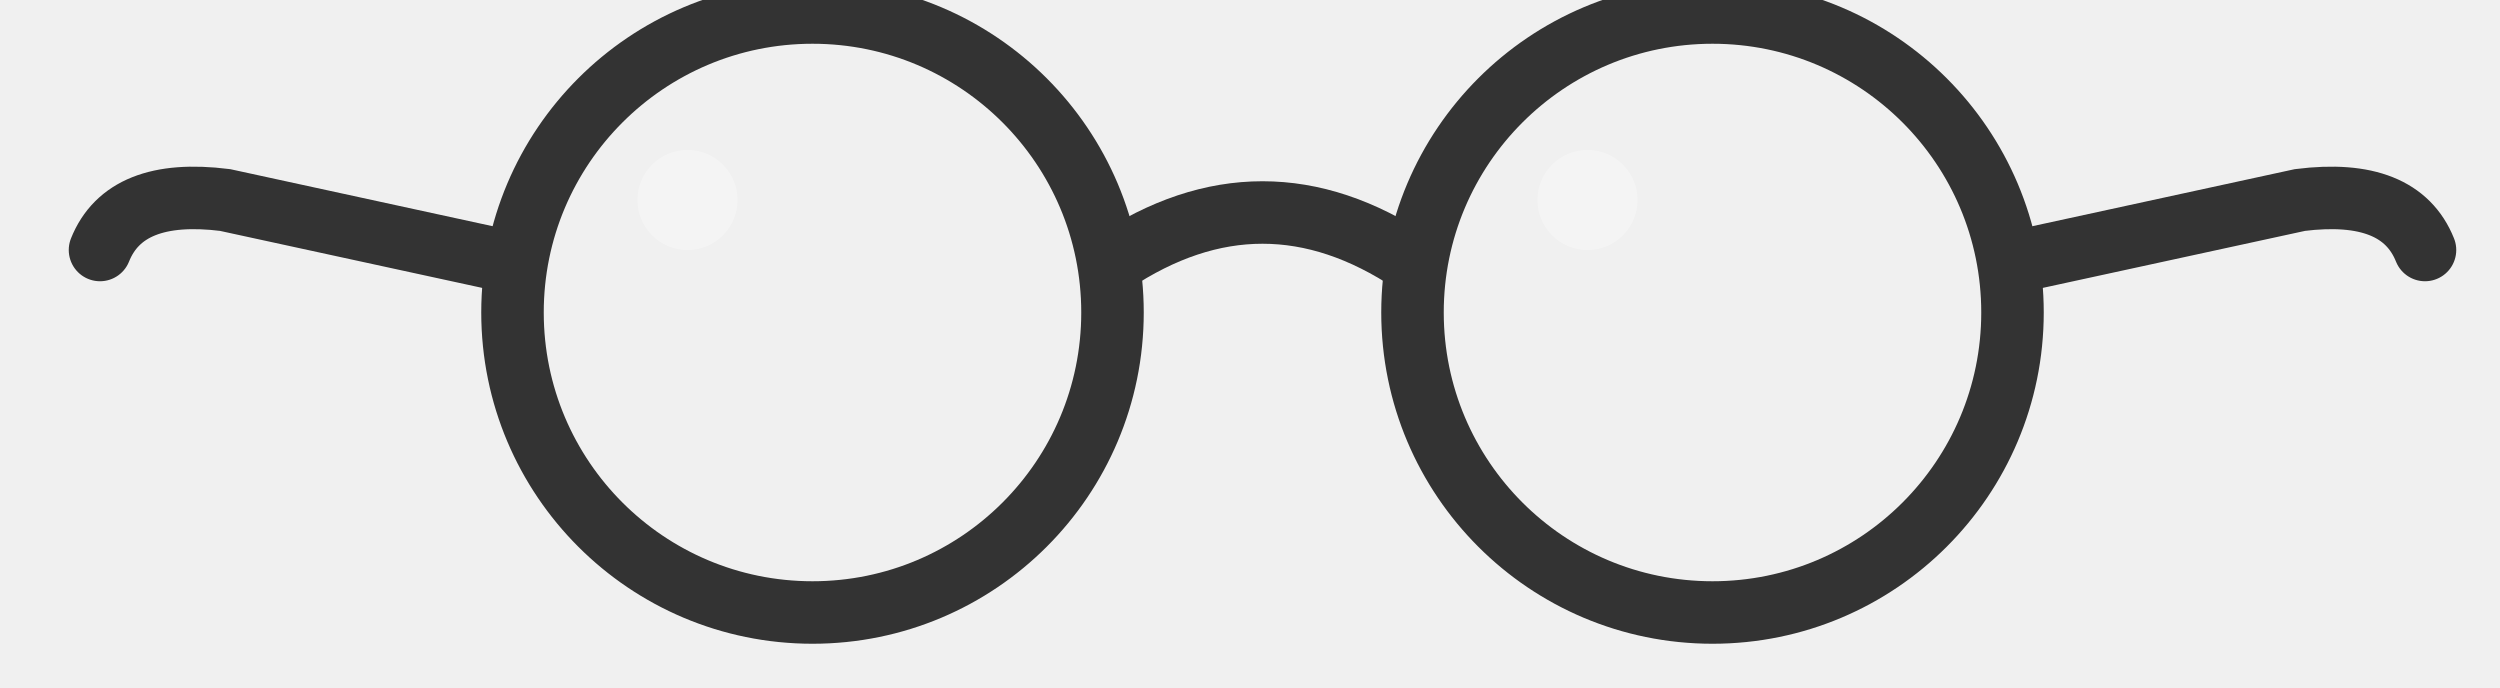
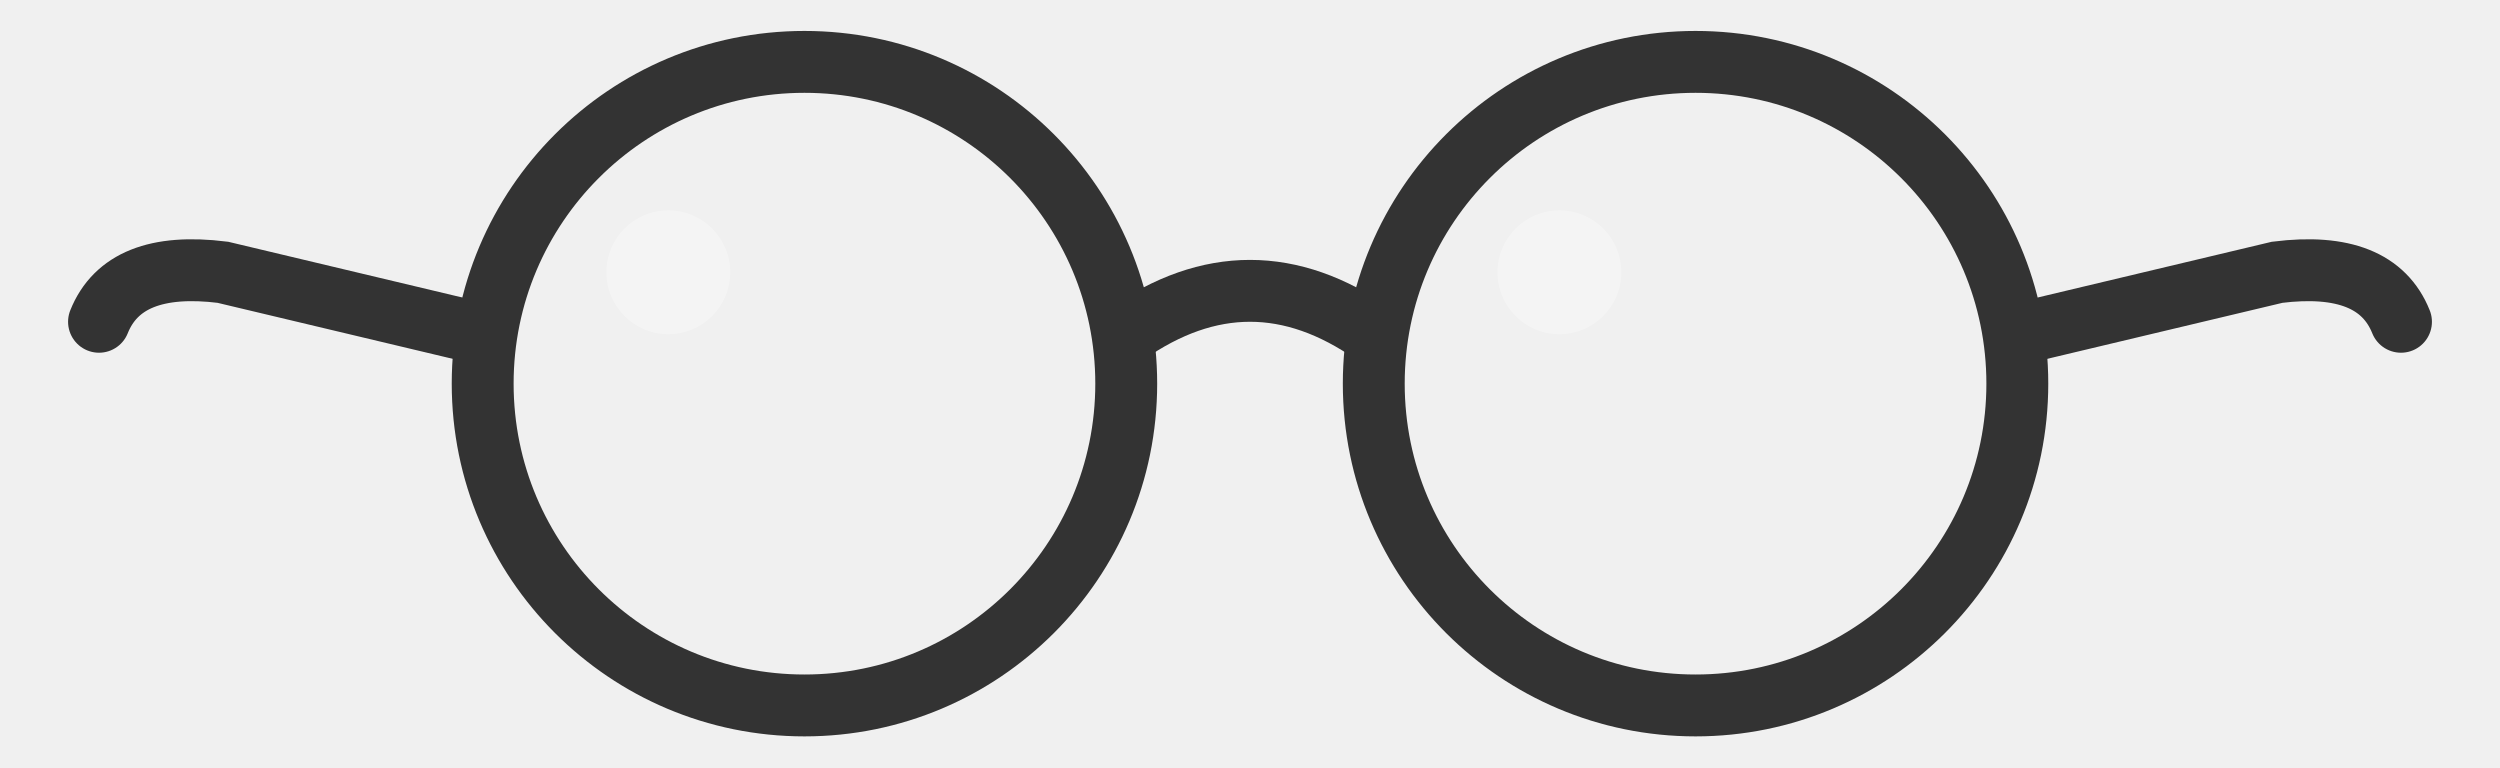
- <svg xmlns="http://www.w3.org/2000/svg" viewBox="200 262 200 55" fill="none">
+ <svg xmlns="http://www.w3.org/2000/svg" viewBox="200 256 202 62" fill="none">
  <g fill="none" stroke="#333333" stroke-width="5" stroke-linecap="round">
-     <circle cx="265" cy="287" r="24" />
-     <circle cx="337" cy="287" r="24" />
-     <path d="M289 283 Q301 275 313 283" />
-     <path d="M241 283 L218 278 Q210 277 208 282" />
-     <path d="M361 283 L384 278 Q392 277 394 282" />
+     <circle cx="265" cy="287" r="26" />
+     <circle cx="337" cy="287" r="26" />
+     <path d="M291 283 Q301 276 311 283" />
+     <path d="M239 283 L218 278 Q210 277 208 282" />
+     <path d="M363 283 L384 278 Q392 277 394 282" />
  </g>
-   <circle cx="255" cy="278" r="4" fill="white" opacity="0.3" />
-   <circle cx="327" cy="278" r="4" fill="white" opacity="0.3" />
+   <circle cx="254" cy="278" r="5" fill="white" opacity="0.3" />
+   <circle cx="326" cy="278" r="5" fill="white" opacity="0.3" />
</svg>
